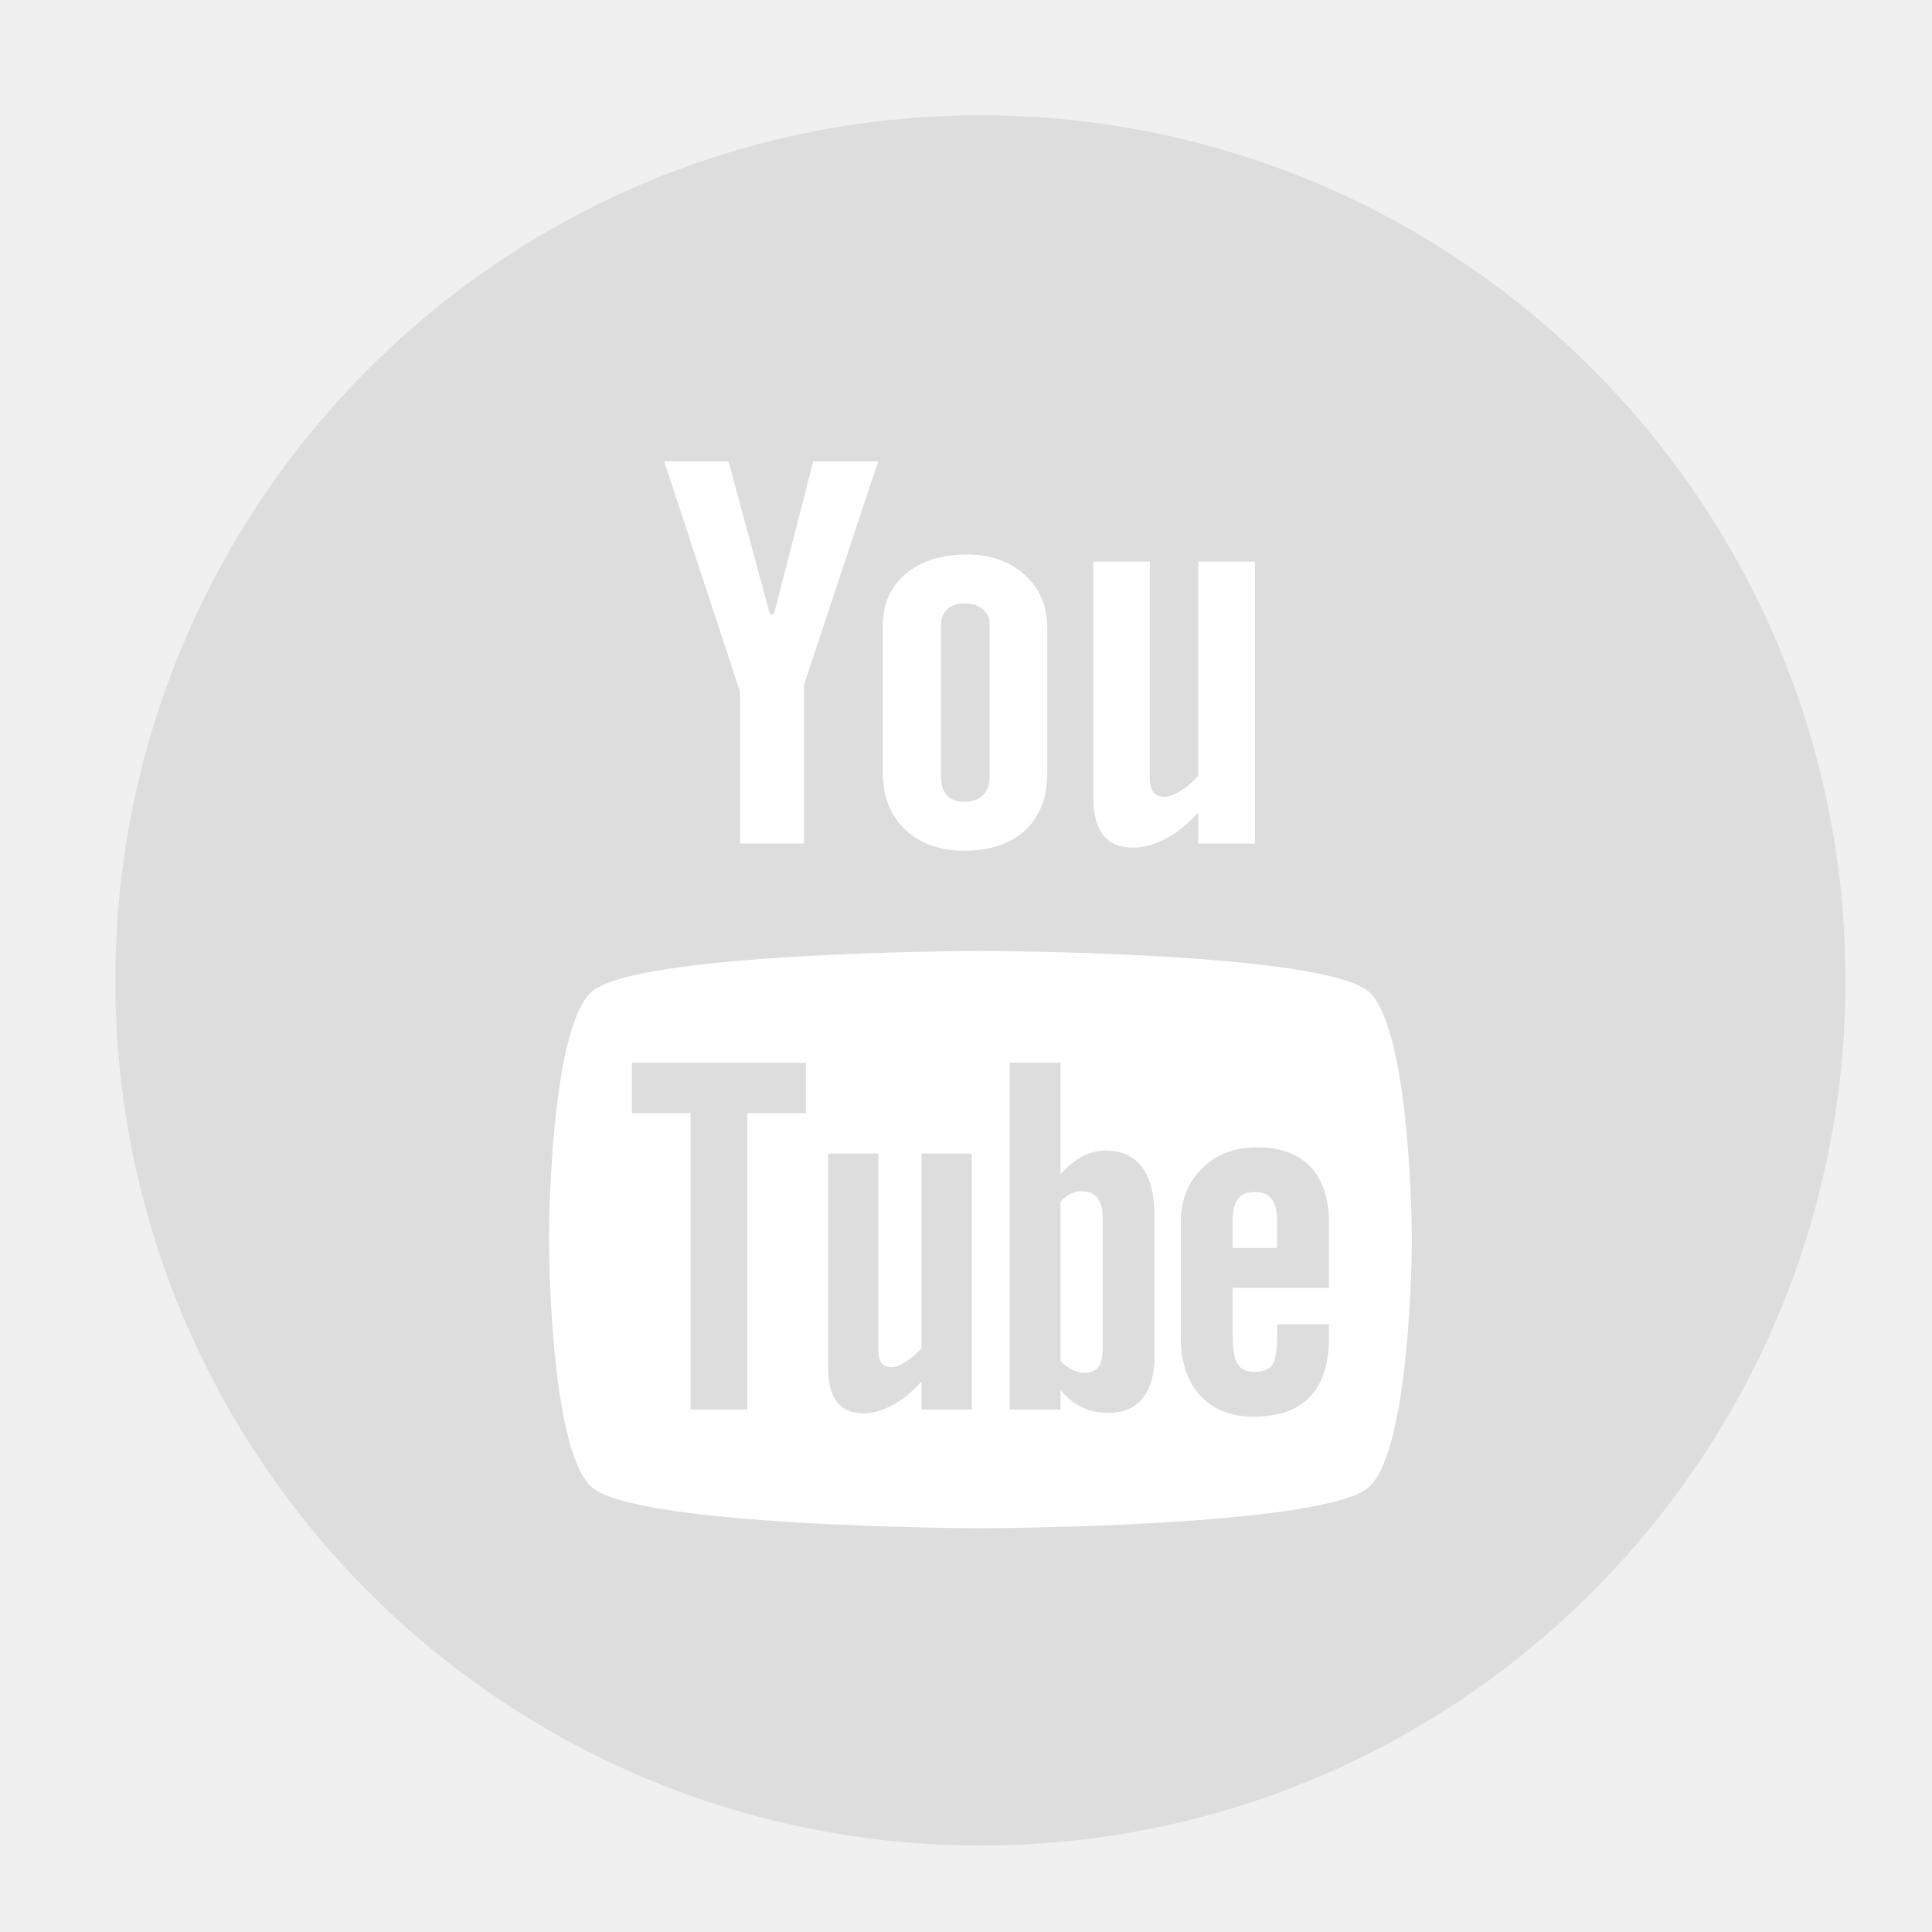
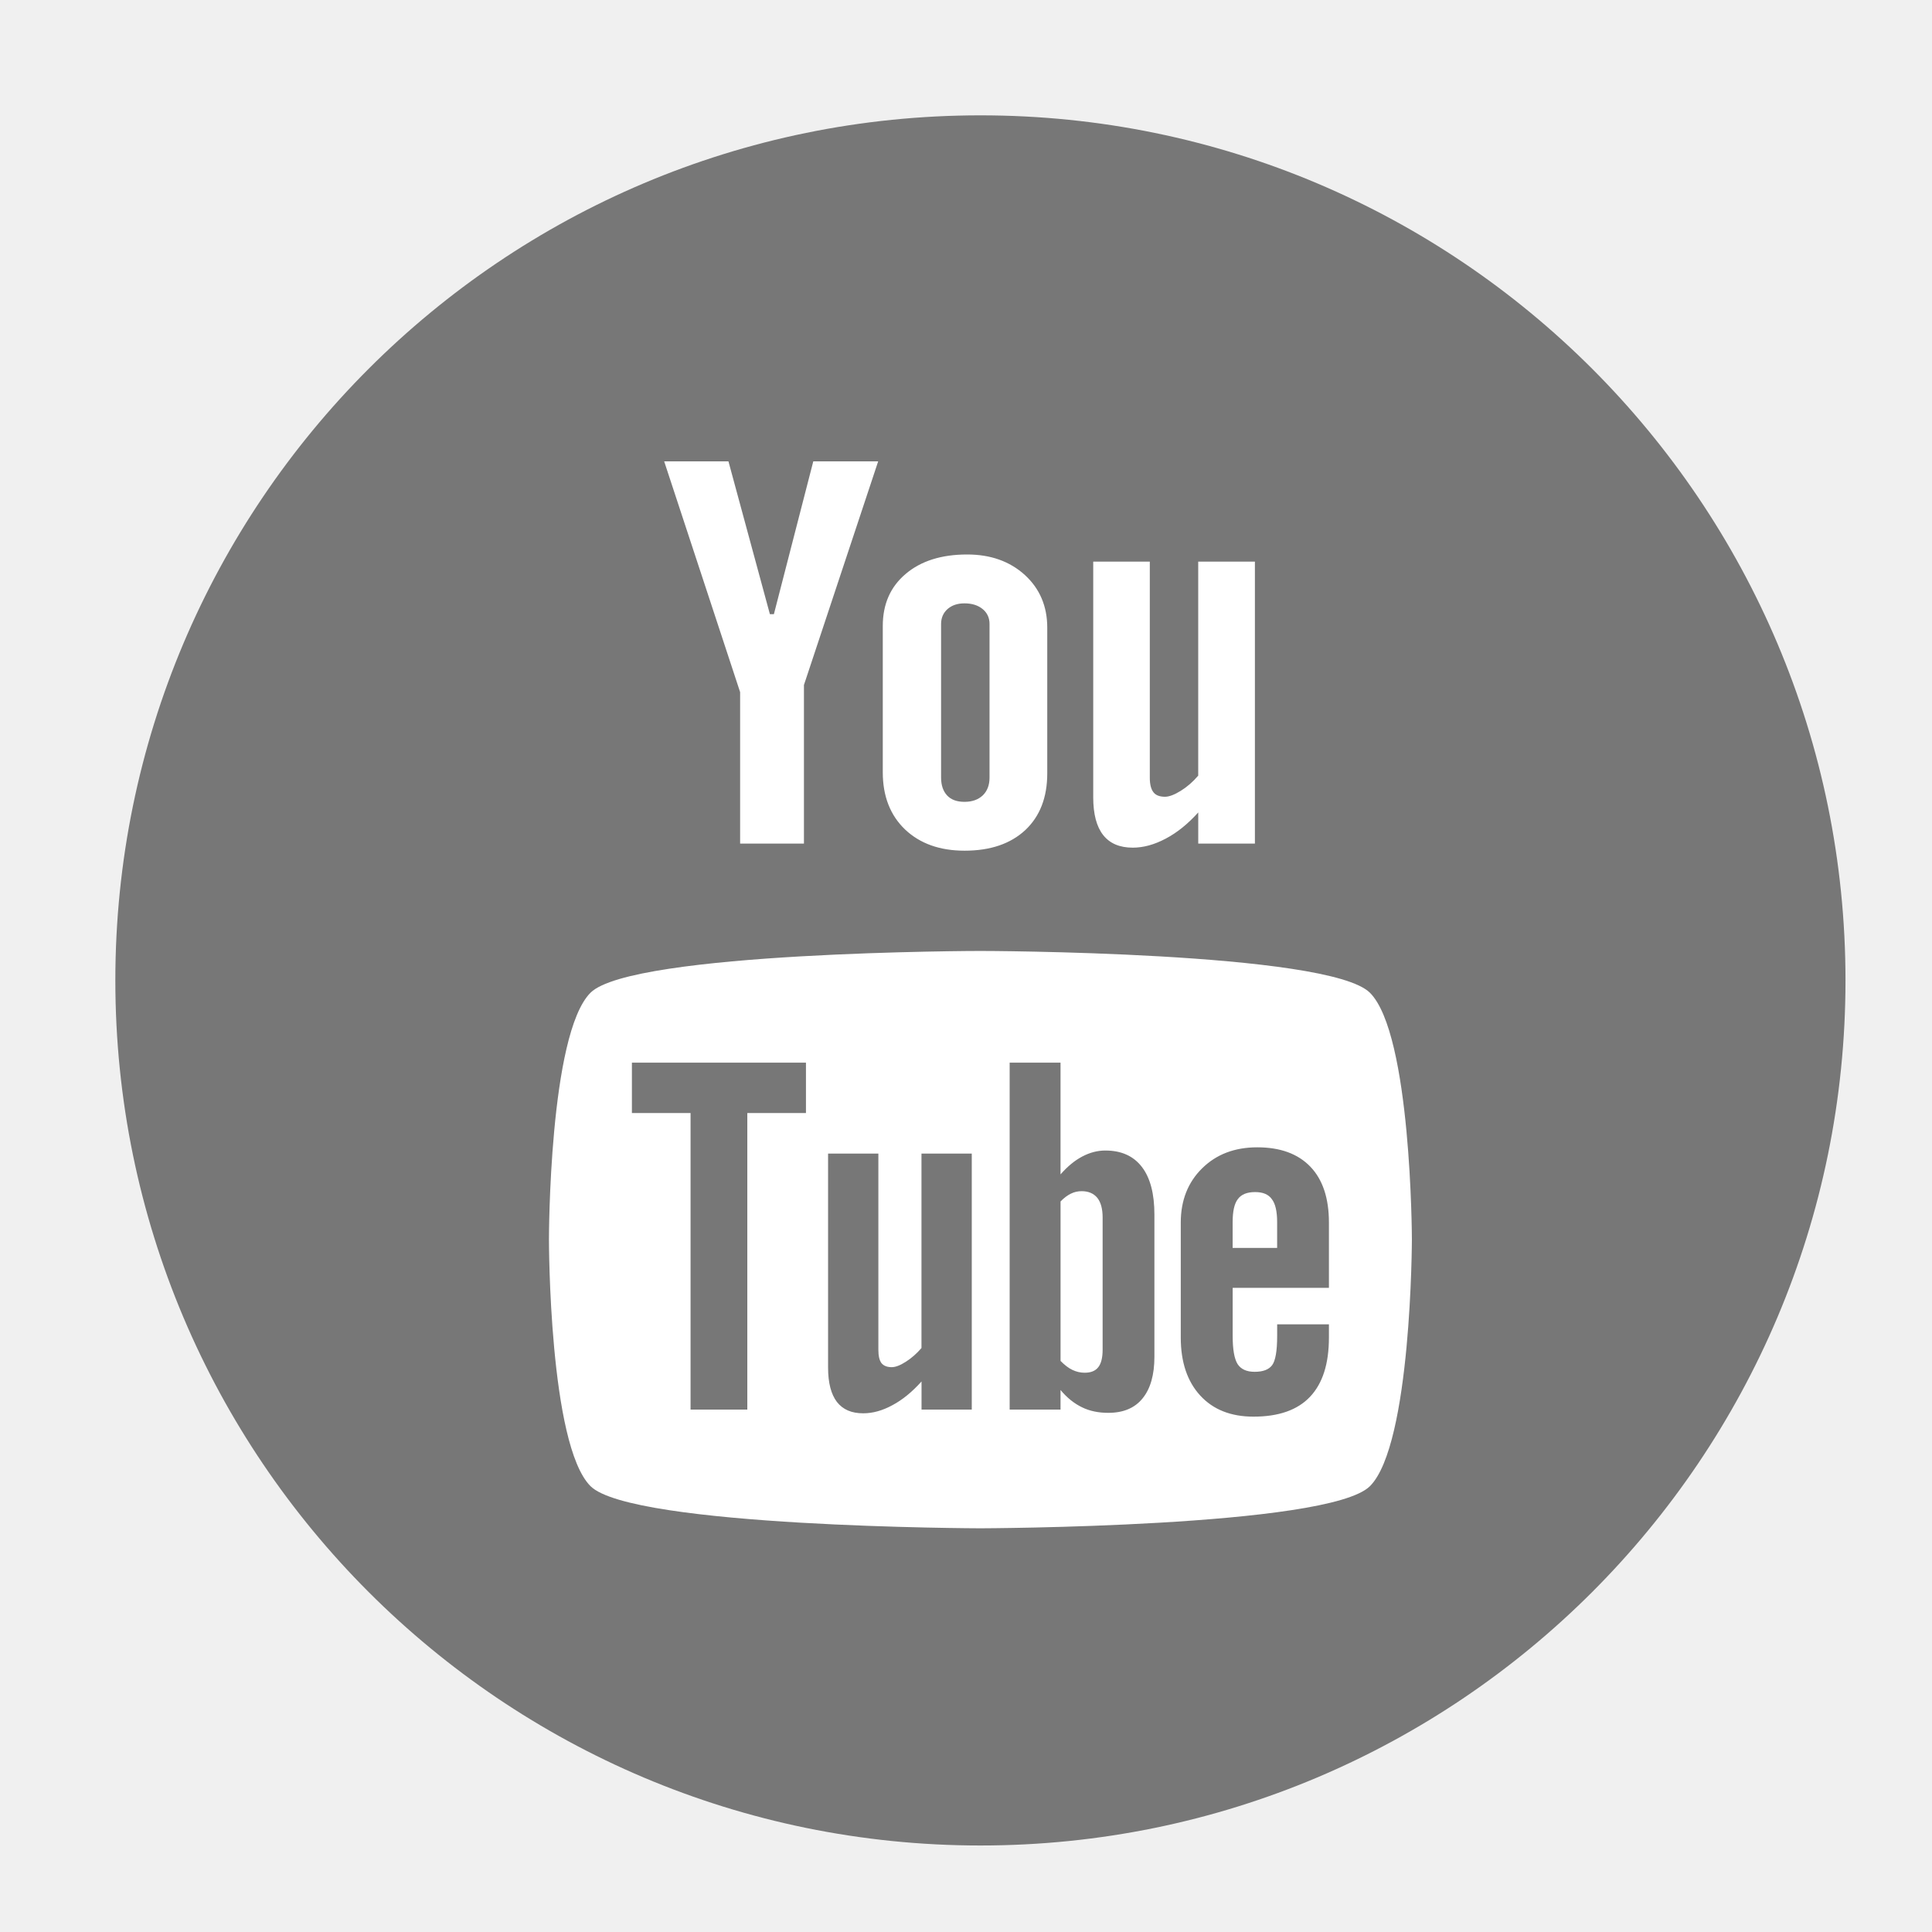
<svg xmlns="http://www.w3.org/2000/svg" height="67px" id="Layer_1" style="enable-background:new 0 0 67 67;" version="1.1" viewBox="0 0 67 67" width="67px" xml:space="preserve">
-   <circle cx="34" cy="34" r="28" fill="#FFF" />
-   <path d="M43.527,41.34c-0.278,0-0.478,0.078-0.6,0.244  c-0.121,0.156-0.18,0.424-0.18,0.796v0.896h1.543V42.38c0-0.372-0.062-0.64-0.185-0.796C43.989,41.418,43.792,41.34,43.527,41.34z   M37.509,41.309c0.234,0,0.417,0.076,0.544,0.23c0.123,0.154,0.185,0.383,0.185,0.682v4.584c0,0.286-0.053,0.487-0.153,0.611  c-0.1,0.127-0.256,0.189-0.47,0.189c-0.148,0-0.287-0.033-0.421-0.096c-0.135-0.062-0.274-0.171-0.415-0.313v-5.531  c0.119-0.122,0.239-0.213,0.36-0.271C37.26,41.335,37.383,41.309,37.509,41.309z M42.748,44.658v1.672  c0,0.468,0.057,0.792,0.17,0.974c0.118,0.181,0.313,0.269,0.592,0.269c0.289,0,0.491-0.076,0.606-0.229  c0.114-0.153,0.175-0.489,0.175-1.013v-0.405h1.795v0.456c0,0.911-0.217,1.596-0.657,2.059c-0.435,0.459-1.089,0.687-1.958,0.687  c-0.781,0-1.398-0.242-1.847-0.731c-0.448-0.486-0.676-1.157-0.676-2.014v-3.986c0-0.768,0.249-1.398,0.742-1.882  c0.493-0.485,1.128-0.727,1.911-0.727c0.799,0,1.413,0.225,1.843,0.674c0.429,0.448,0.642,1.093,0.642,1.935v2.264H42.748z   M39.623,48.495c-0.271,0.336-0.669,0.501-1.187,0.501c-0.343,0-0.646-0.062-0.912-0.192c-0.267-0.129-0.519-0.327-0.746-0.601  v0.681h-1.764V36.852h1.764v3.875c0.237-0.27,0.485-0.478,0.748-0.617c0.267-0.142,0.534-0.211,0.805-0.211  c0.554,0,0.975,0.189,1.265,0.565c0.294,0.379,0.438,0.933,0.438,1.66v4.926C40.034,47.678,39.897,48.159,39.623,48.495z   M31.958,48.884v-0.976c-0.325,0.361-0.658,0.636-1.009,0.822c-0.349,0.191-0.686,0.282-1.014,0.282  c-0.405,0-0.705-0.129-0.913-0.396c-0.201-0.266-0.305-0.658-0.305-1.189v-7.422h1.744v6.809c0,0.211,0.037,0.362,0.107,0.457  c0.077,0.095,0.196,0.141,0.358,0.141c0.128,0,0.292-0.062,0.488-0.188c0.197-0.125,0.375-0.283,0.542-0.475v-6.744h1.744v8.878  H31.958z M25.916,38.6v10.284h-1.968V38.6h-2.034v-1.748h6.036V38.6H25.916z M33.994,32.978c0-0.001,12.08,0.018,13.514,1.45  c1.439,1.435,1.455,8.514,1.455,8.555c0,0-0.012,7.117-1.455,8.556C46.074,52.969,33.994,53,33.994,53s-12.079-0.031-13.516-1.462  c-1.438-1.435-1.441-8.502-1.441-8.556c0-0.041,0.004-7.12,1.441-8.555C21.916,32.996,33.994,32.977,33.994,32.978z M43.52,29.255  h-1.966v-1.08c-0.358,0.397-0.736,0.703-1.13,0.909c-0.392,0.208-0.771,0.312-1.14,0.312c-0.458,0-0.797-0.146-1.027-0.437  c-0.229-0.291-0.345-0.727-0.345-1.311v-8.172h1.962v7.497c0,0.231,0.045,0.399,0.127,0.502c0.08,0.104,0.216,0.156,0.399,0.156  c0.143,0,0.327-0.069,0.548-0.206c0.22-0.137,0.423-0.312,0.605-0.527v-7.422h1.966V29.255z M32.847,27.588  c0.139,0.147,0.339,0.219,0.6,0.219c0.266,0,0.476-0.075,0.634-0.223c0.157-0.152,0.235-0.358,0.235-0.618v-5.327  c0-0.214-0.08-0.387-0.241-0.519c-0.16-0.131-0.37-0.196-0.628-0.196c-0.241,0-0.435,0.065-0.586,0.196  c-0.148,0.132-0.225,0.305-0.225,0.519v5.327C32.636,27.233,32.708,27.439,32.847,27.588z M31.408,19.903  c0.528-0.449,1.241-0.674,2.132-0.674c0.812,0,1.48,0.237,2.001,0.711c0.517,0.473,0.777,1.083,0.777,1.828v5.051  c0,0.836-0.255,1.491-0.762,1.968c-0.513,0.476-1.212,0.714-2.106,0.714c-0.858,0-1.547-0.246-2.064-0.736  c-0.513-0.492-0.772-1.153-0.772-1.984v-5.068C30.613,20.954,30.877,20.351,31.408,19.903z M25.262,16h-2.229l2.634,8.003v5.252  h2.213v-5.5L30.454,16h-2.25l-1.366,5.298h-0.139L25.262,16z M34,64C17.432,64,4,50.568,4,34C4,17.431,17.432,4,34,4  s30,13.431,30,30C64,50.568,50.568,64,34,64z" style="fill-rule:evenodd;clip-rule:evenodd;fill:#DDD;" />
+   <style type="text/css">
+     g path {
+ 			fill: #777;
+ 		}
+ 	g:hover path {
+ 			fill: #3399ff;
+ 		}
+ 		
+ </style>
+   <g>
+     <circle cx="34" cy="34" r="28" fill="#FFF" />
+     <path d="M43.527,41.34c-0.278,0-0.478,0.078-0.6,0.244 c-0.121,0.156-0.18,0.424-0.18,0.796v0.896h1.543V42.38c0-0.372-0.062-0.64-0.185-0.796C43.989,41.418,43.792,41.34,43.527,41.34z   M37.509,41.309c0.234,0,0.417,0.076,0.544,0.23c0.123,0.154,0.185,0.383,0.185,0.682v4.584c0,0.286-0.053,0.487-0.153,0.611  c-0.1,0.127-0.256,0.189-0.47,0.189c-0.148,0-0.287-0.033-0.421-0.096c-0.135-0.062-0.274-0.171-0.415-0.313v-5.531  c0.119-0.122,0.239-0.213,0.36-0.271C37.26,41.335,37.383,41.309,37.509,41.309z M42.748,44.658v1.672  c0,0.468,0.057,0.792,0.17,0.974c0.118,0.181,0.313,0.269,0.592,0.269c0.289,0,0.491-0.076,0.606-0.229  c0.114-0.153,0.175-0.489,0.175-1.013v-0.405h1.795v0.456c0,0.911-0.217,1.596-0.657,2.059c-0.435,0.459-1.089,0.687-1.958,0.687  c-0.781,0-1.398-0.242-1.847-0.731c-0.448-0.486-0.676-1.157-0.676-2.014v-3.986c0-0.768,0.249-1.398,0.742-1.882  c0.493-0.485,1.128-0.727,1.911-0.727c0.799,0,1.413,0.225,1.843,0.674c0.429,0.448,0.642,1.093,0.642,1.935v2.264H42.748z   M39.623,48.495c-0.271,0.336-0.669,0.501-1.187,0.501c-0.343,0-0.646-0.062-0.912-0.192c-0.267-0.129-0.519-0.327-0.746-0.601  v0.681h-1.764V36.852h1.764v3.875c0.237-0.27,0.485-0.478,0.748-0.617c0.267-0.142,0.534-0.211,0.805-0.211  c0.554,0,0.975,0.189,1.265,0.565c0.294,0.379,0.438,0.933,0.438,1.66v4.926C40.034,47.678,39.897,48.159,39.623,48.495z   M31.958,48.884v-0.976c-0.325,0.361-0.658,0.636-1.009,0.822c-0.349,0.191-0.686,0.282-1.014,0.282  c-0.405,0-0.705-0.129-0.913-0.396c-0.201-0.266-0.305-0.658-0.305-1.189v-7.422h1.744v6.809c0,0.211,0.037,0.362,0.107,0.457  c0.077,0.095,0.196,0.141,0.358,0.141c0.128,0,0.292-0.062,0.488-0.188c0.197-0.125,0.375-0.283,0.542-0.475v-6.744h1.744v8.878  H31.958z M25.916,38.6v10.284h-1.968V38.6h-2.034v-1.748h6.036V38.6H25.916z M33.994,32.978c0-0.001,12.08,0.018,13.514,1.45  c1.439,1.435,1.455,8.514,1.455,8.555c0,0-0.012,7.117-1.455,8.556C46.074,52.969,33.994,53,33.994,53s-12.079-0.031-13.516-1.462  c-1.438-1.435-1.441-8.502-1.441-8.556c0-0.041,0.004-7.12,1.441-8.555C21.916,32.996,33.994,32.977,33.994,32.978z M43.52,29.255  h-1.966v-1.08c-0.358,0.397-0.736,0.703-1.13,0.909c-0.392,0.208-0.771,0.312-1.14,0.312c-0.458,0-0.797-0.146-1.027-0.437  c-0.229-0.291-0.345-0.727-0.345-1.311v-8.172h1.962v7.497c0,0.231,0.045,0.399,0.127,0.502c0.08,0.104,0.216,0.156,0.399,0.156  c0.143,0,0.327-0.069,0.548-0.206c0.22-0.137,0.423-0.312,0.605-0.527v-7.422h1.966V29.255z M32.847,27.588  c0.139,0.147,0.339,0.219,0.6,0.219c0.266,0,0.476-0.075,0.634-0.223c0.157-0.152,0.235-0.358,0.235-0.618v-5.327  c0-0.214-0.08-0.387-0.241-0.519c-0.16-0.131-0.37-0.196-0.628-0.196c-0.241,0-0.435,0.065-0.586,0.196  c-0.148,0.132-0.225,0.305-0.225,0.519v5.327C32.636,27.233,32.708,27.439,32.847,27.588z M31.408,19.903  c0.528-0.449,1.241-0.674,2.132-0.674c0.812,0,1.48,0.237,2.001,0.711c0.517,0.473,0.777,1.083,0.777,1.828v5.051  c0,0.836-0.255,1.491-0.762,1.968c-0.513,0.476-1.212,0.714-2.106,0.714c-0.858,0-1.547-0.246-2.064-0.736  c-0.513-0.492-0.772-1.153-0.772-1.984v-5.068C30.613,20.954,30.877,20.351,31.408,19.903z M25.262,16h-2.229l2.634,8.003v5.252  h2.213v-5.5L30.454,16h-2.25l-1.366,5.298h-0.139L25.262,16z M34,64C17.432,64,4,50.568,4,34C4,17.431,17.432,4,34,4  s30,13.431,30,30C64,50.568,50.568,64,34,64z" style="fill-rule:evenodd;clip-rule:evenodd;" />
+   </g>
</svg>
